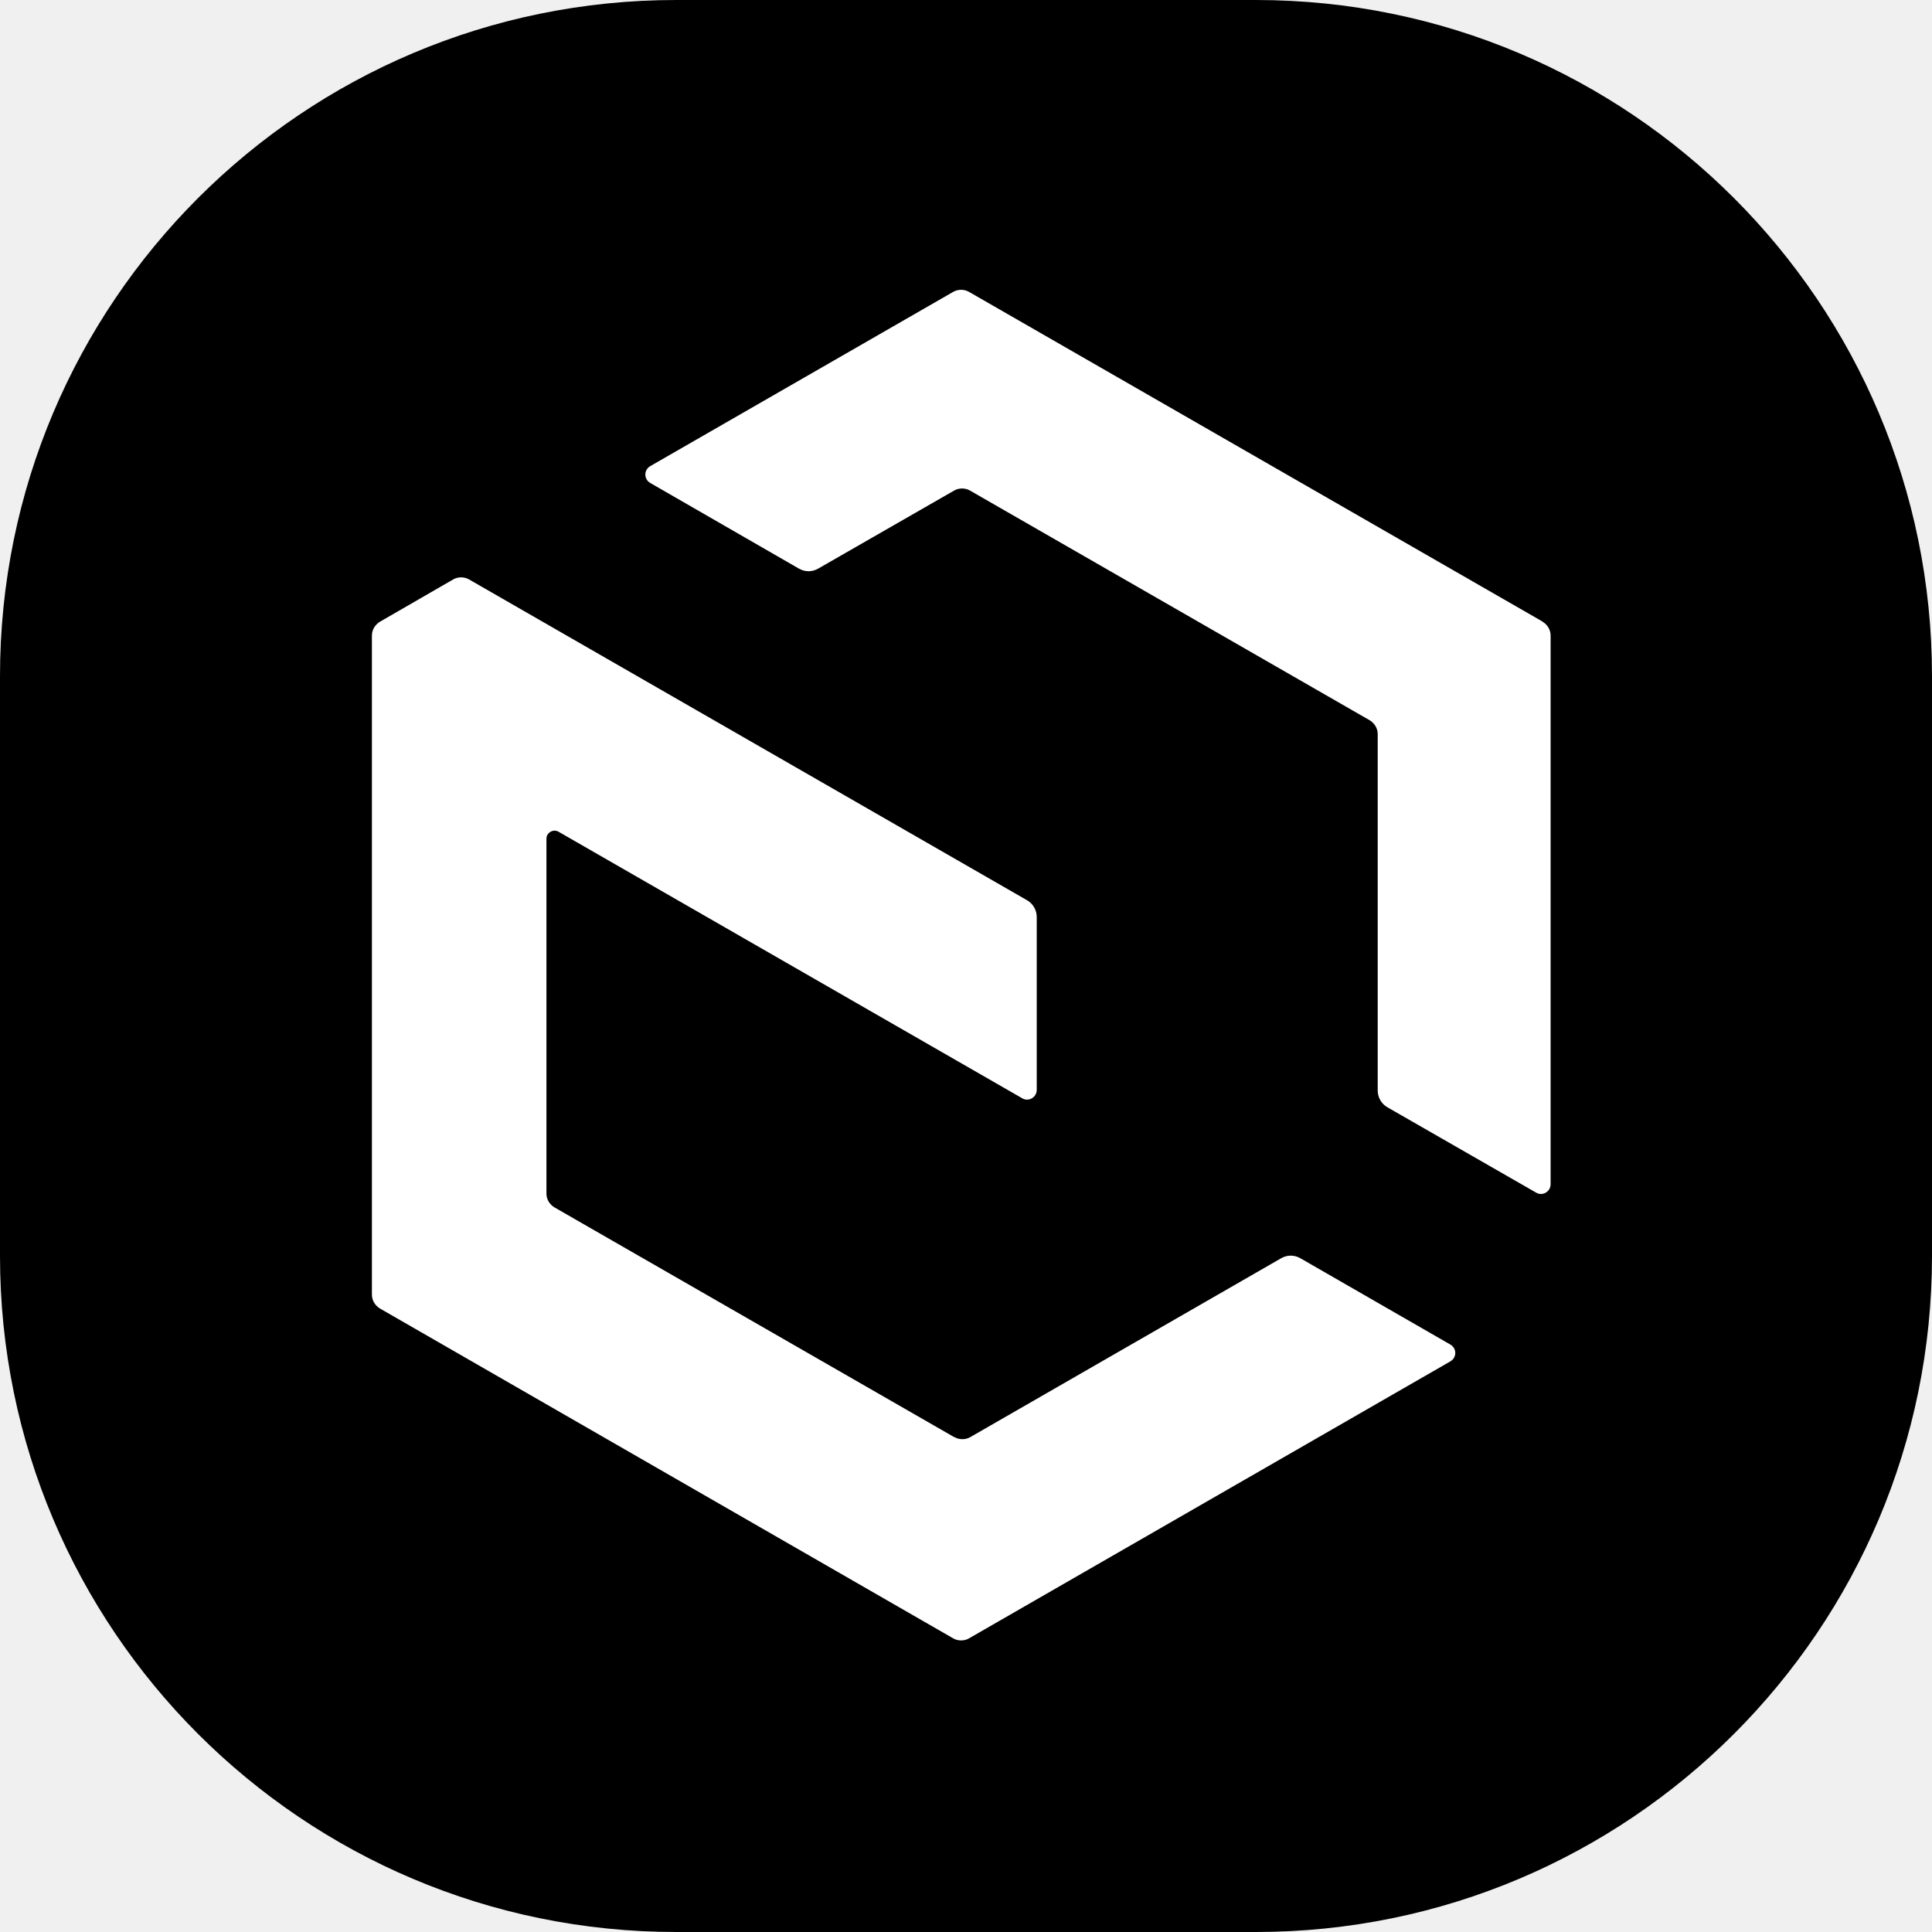
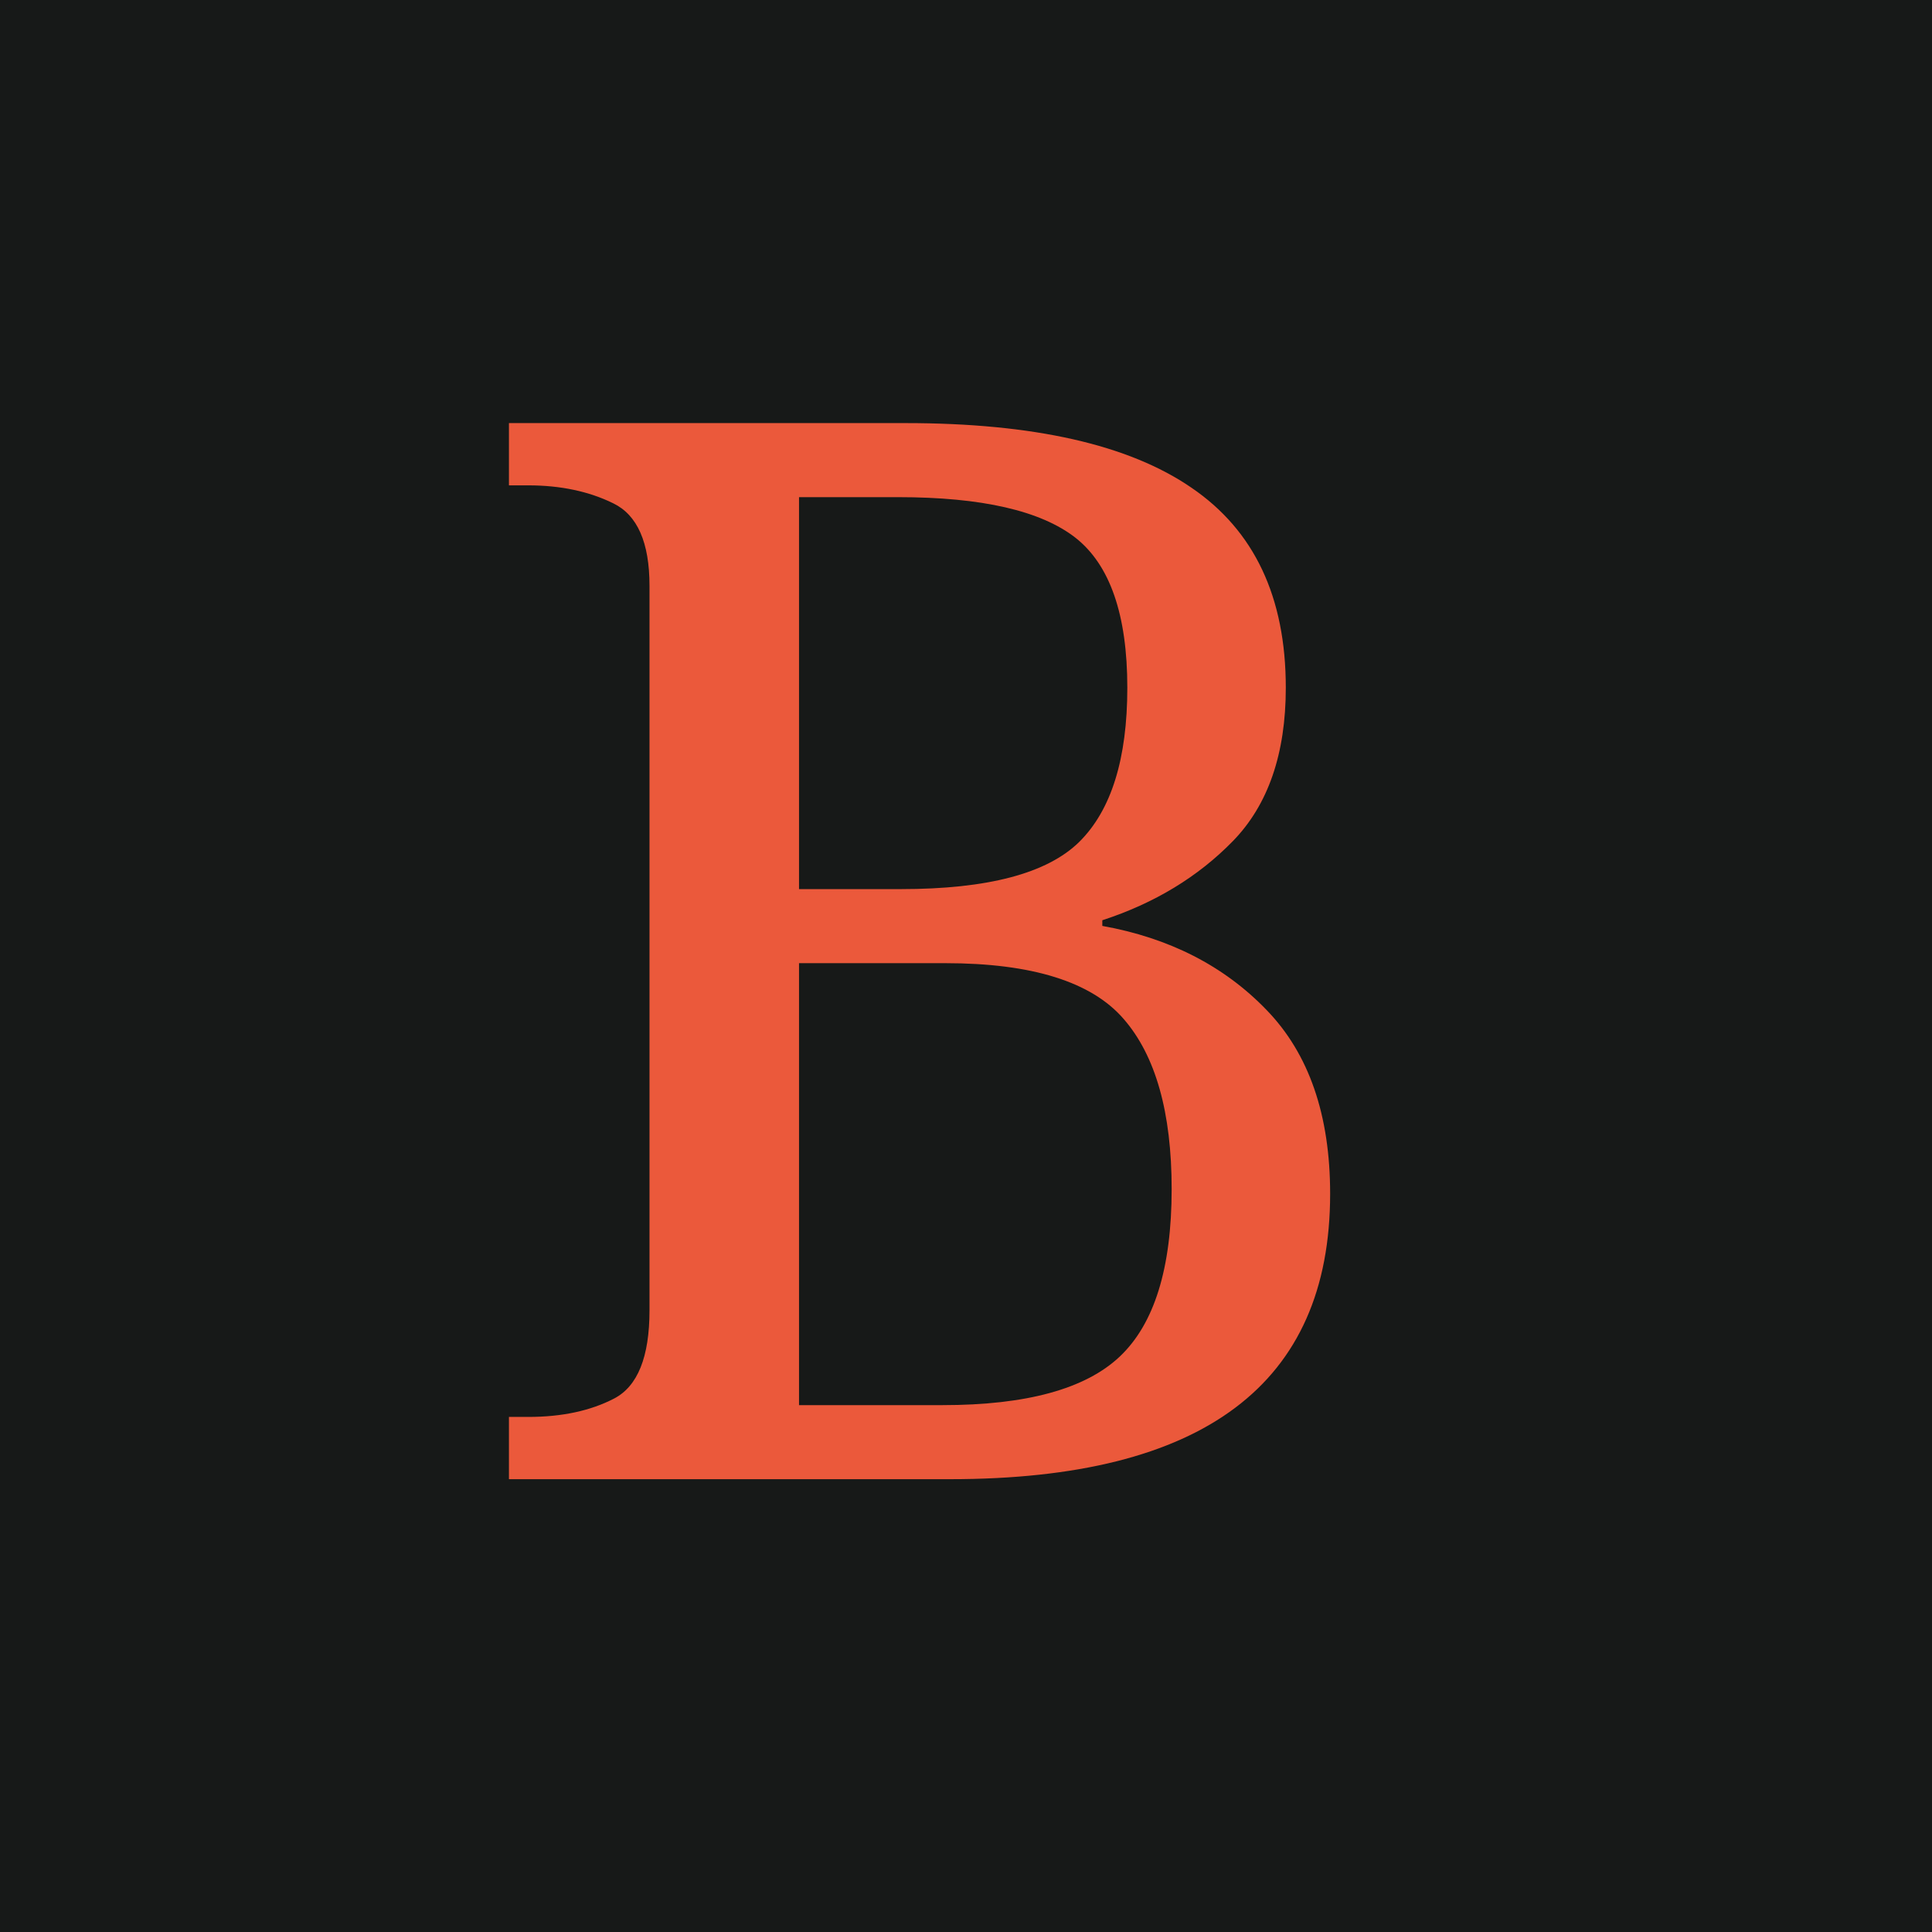
- <svg xmlns="http://www.w3.org/2000/svg" version="1.1" width="1000" height="1000">
-   <style>
-     #light-icon {
-       display: inline;
-     }
-     #dark-icon {
-       display: none;
-     }
- 
-     @media (prefers-color-scheme: dark) {
-       #light-icon {
-         display: none;
-       }
-       #dark-icon {
-         display: inline;
-       }
-     }
-   </style>
-   <g id="light-icon">
-     <svg version="1.1" width="1000" height="1000">
-       <g clip-path="url(#SvgjsClipPath1059)">
-         <rect width="1000" height="1000" fill="#000000" />
-         <g transform="matrix(5,0,0,5,192.5,150)">
-           <svg version="1.1" width="123" height="140">
-             <svg width="123" height="140" viewBox="0 0 123 140" fill="none">
-               <path d="M60.257 118.758L18.904 94.992C18.402 94.692 18.067 94.158 18.067 93.558V56.825C18.067 56.192 18.77 55.792 19.305 56.092L67.316 83.692C67.986 84.092 68.822 83.592 68.822 82.825V64.925C68.822 64.225 68.454 63.558 67.818 63.192L10.071 29.992C9.569 29.692 8.9 29.692 8.398 29.992L0.836 34.358C0.335 34.658 0 35.192 0 35.792V104.025C0 104.625 0.335 105.158 0.836 105.458L60.157 139.592C60.658 139.892 61.328 139.892 61.829 139.592L111.647 110.925C112.317 110.525 112.317 109.592 111.647 109.192L96.123 100.258C95.487 99.892 94.751 99.892 94.116 100.258L61.963 118.758C61.461 119.058 60.792 119.058 60.29 118.758H60.257Z" fill="white" />
-               <path d="M121.149 34.325L61.829 0.225C61.328 -0.075 60.658 -0.075 60.157 0.225L28.807 18.258C28.138 18.658 28.138 19.592 28.807 19.992L44.197 28.858C44.833 29.225 45.569 29.225 46.205 28.858L60.257 20.792C60.759 20.492 61.428 20.492 61.93 20.792L103.283 44.558C103.785 44.858 104.12 45.392 104.12 45.992V82.892C104.12 83.592 104.488 84.258 105.123 84.625L120.514 93.458C121.183 93.858 122.019 93.358 122.019 92.592V35.792C122.019 35.192 121.685 34.658 121.183 34.358L121.149 34.325Z" fill="white" />
-             </svg>
-           </svg>
-         </g>
-       </g>
-       <defs>
-         <clipPath id="SvgjsClipPath1059">
-           <rect width="1000" height="1000" x="0" y="0" rx="350" ry="350" />
-         </clipPath>
-       </defs>
-     </svg>
-   </g>
-   <g id="dark-icon">
-     <svg version="1.1" width="1000" height="1000">
-       <g clip-path="url(#SvgjsClipPath1060)">
-         <rect width="1000" height="1000" fill="#000000" />
-         <g transform="matrix(5,0,0,5,192.5,150)">
-           <svg version="1.1" width="123" height="140">
-             <svg width="123" height="140" viewBox="0 0 123 140" fill="none">
-               <path d="M60.257 118.758L18.904 94.992C18.402 94.692 18.067 94.158 18.067 93.558V56.825C18.067 56.192 18.77 55.792 19.305 56.092L67.316 83.692C67.986 84.092 68.822 83.592 68.822 82.825V64.925C68.822 64.225 68.454 63.558 67.818 63.192L10.071 29.992C9.569 29.692 8.9 29.692 8.398 29.992L0.836 34.358C0.335 34.658 0 35.192 0 35.792V104.025C0 104.625 0.335 105.158 0.836 105.458L60.157 139.592C60.658 139.892 61.328 139.892 61.829 139.592L111.647 110.925C112.317 110.525 112.317 109.592 111.647 109.192L96.123 100.258C95.487 99.892 94.751 99.892 94.116 100.258L61.963 118.758C61.461 119.058 60.792 119.058 60.29 118.758H60.257Z" fill="white" />
-               <path d="M121.149 34.325L61.829 0.225C61.328 -0.075 60.658 -0.075 60.157 0.225L28.807 18.258C28.138 18.658 28.138 19.592 28.807 19.992L44.197 28.858C44.833 29.225 45.569 29.225 46.205 28.858L60.257 20.792C60.759 20.492 61.428 20.492 61.93 20.792L103.283 44.558C103.785 44.858 104.12 45.392 104.12 45.992V82.892C104.12 83.592 104.488 84.258 105.123 84.625L120.514 93.458C121.183 93.858 122.019 93.358 122.019 92.592V35.792C122.019 35.192 121.685 34.658 121.183 34.358L121.149 34.325Z" fill="white" />
-             </svg>
-           </svg>
-         </g>
-       </g>
-       <defs>
-         <clipPath id="SvgjsClipPath1060">
-           <rect width="1000" height="1000" x="0" y="0" rx="350" ry="350" />
-         </clipPath>
-       </defs>
-     </svg>
-   </g>
+ <svg xmlns="http://www.w3.org/2000/svg" viewBox="0 0 64 64">
+   <rect width="64" height="64" fill="#171918" />
+   <text x="15" y="49" font-family="Georgia,serif" font-size="49" fill="#eb593b">B</text>
</svg>
